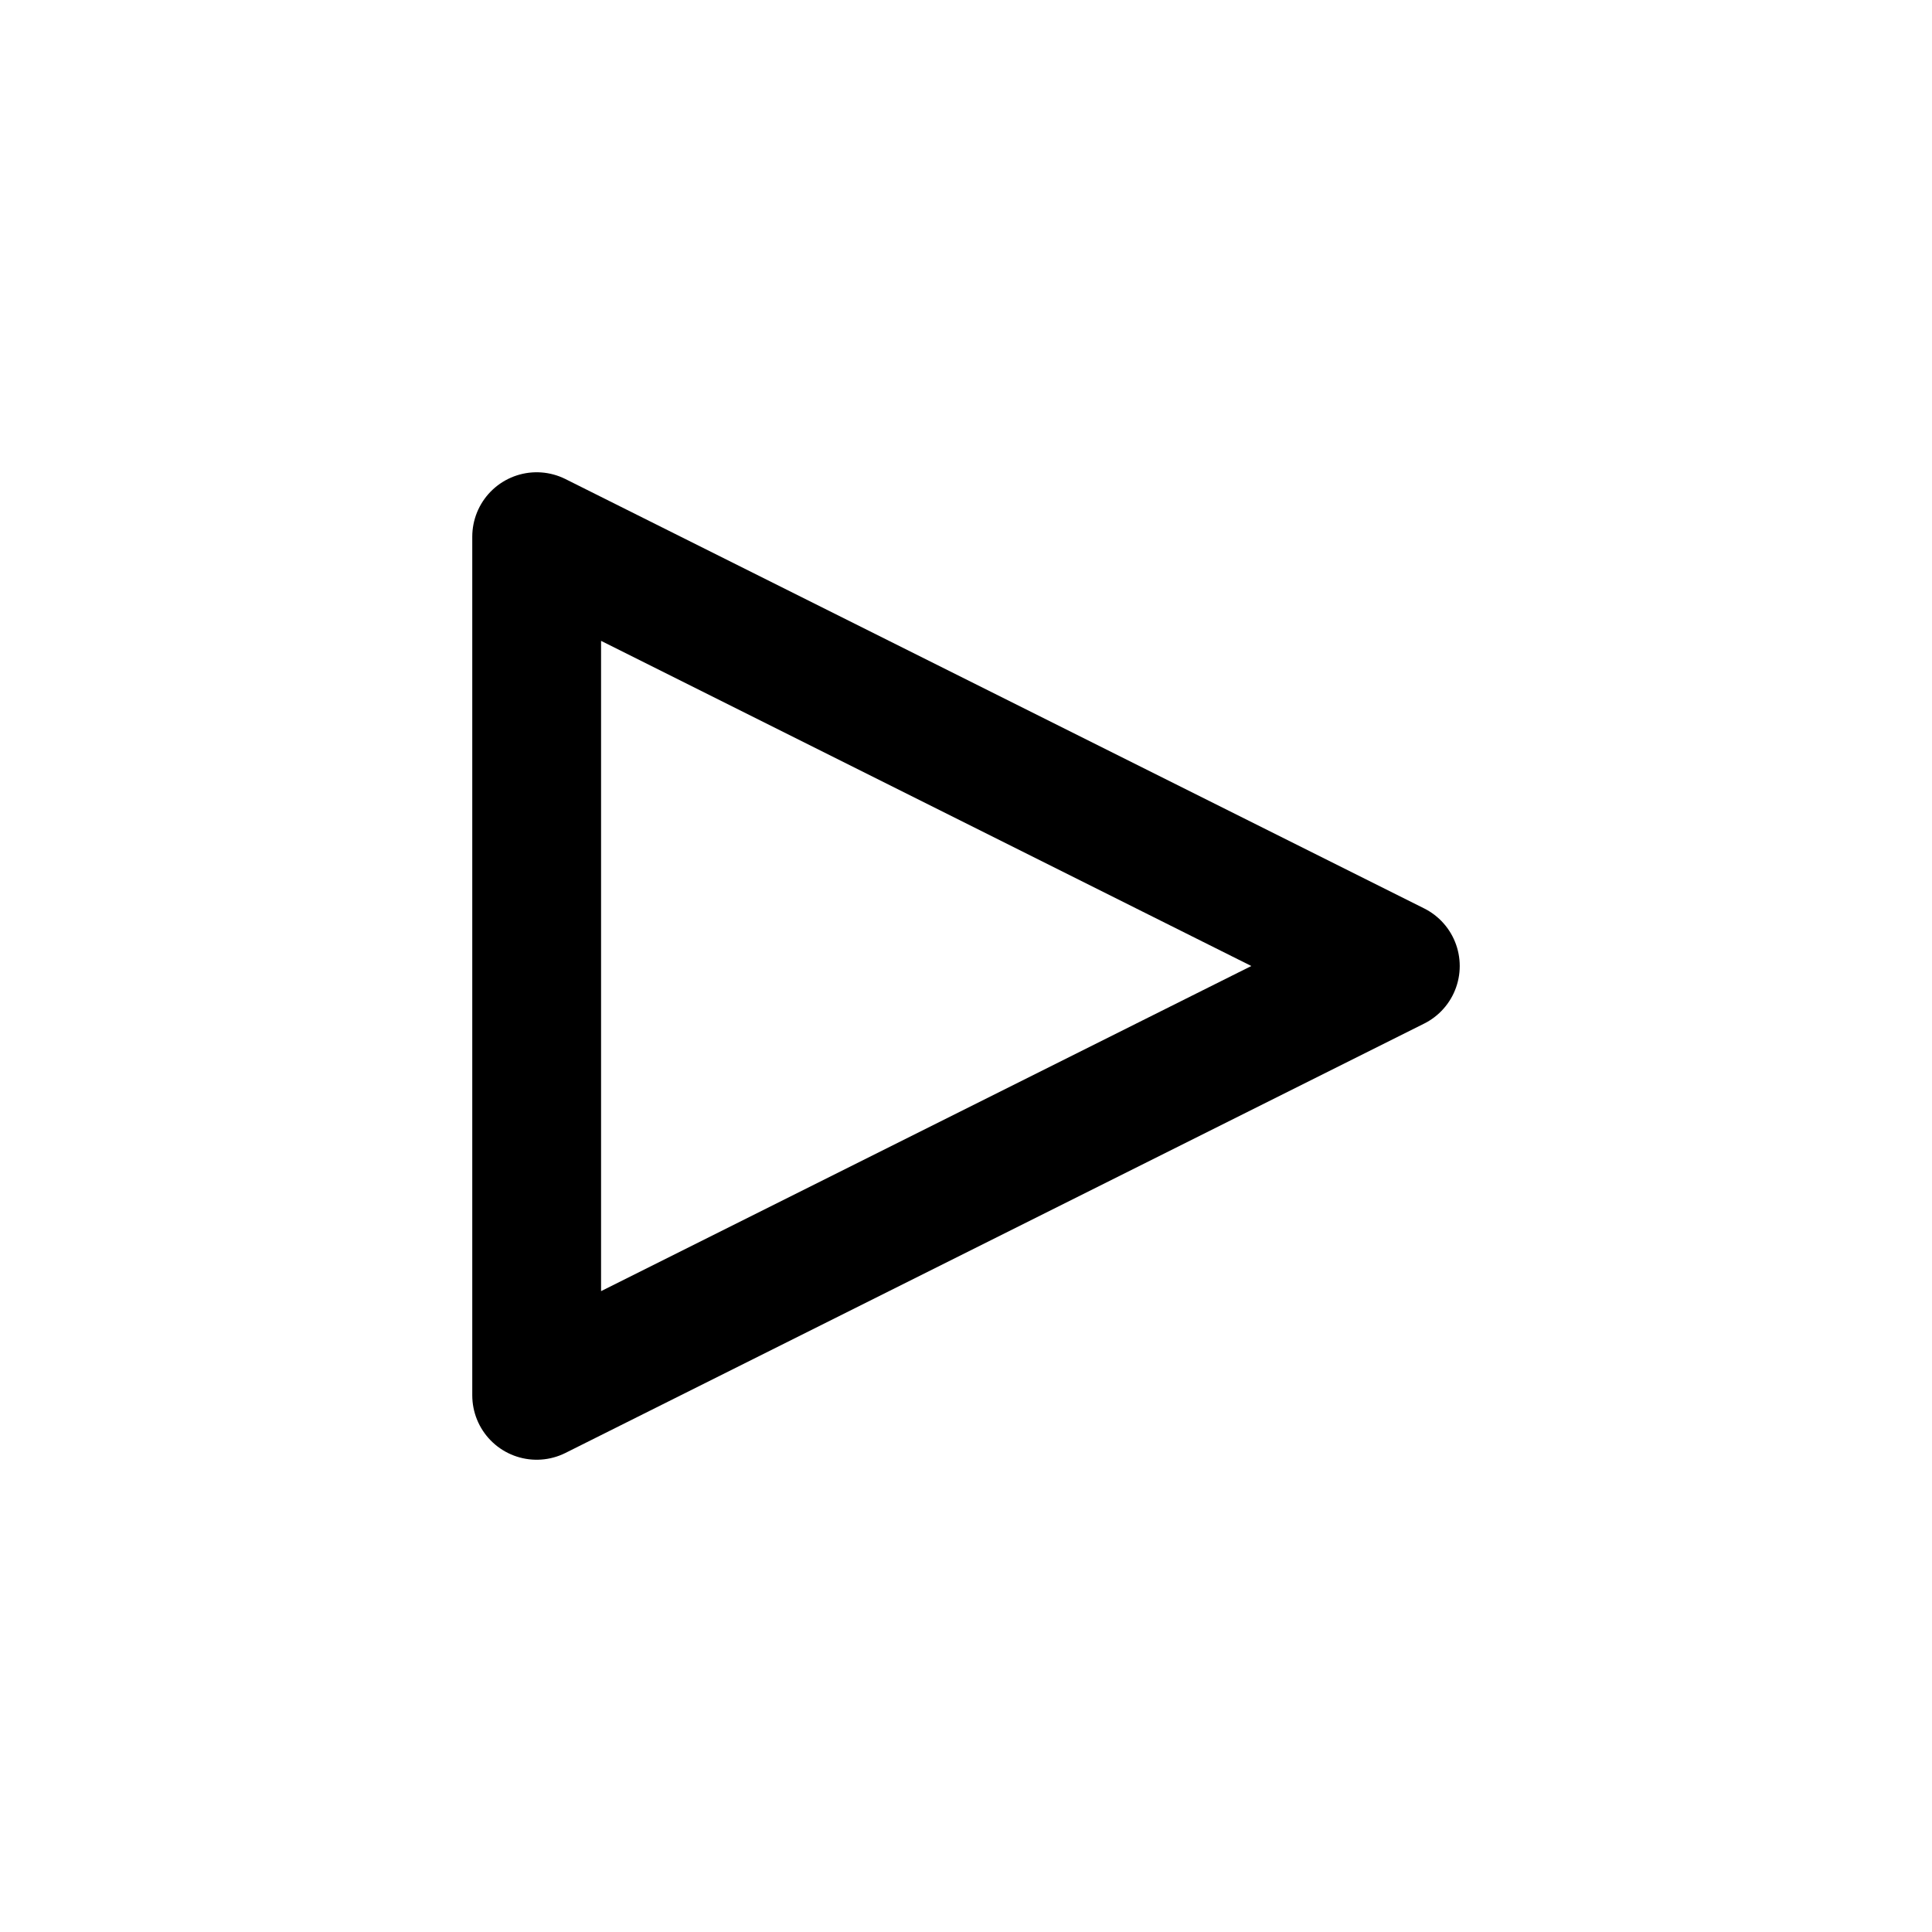
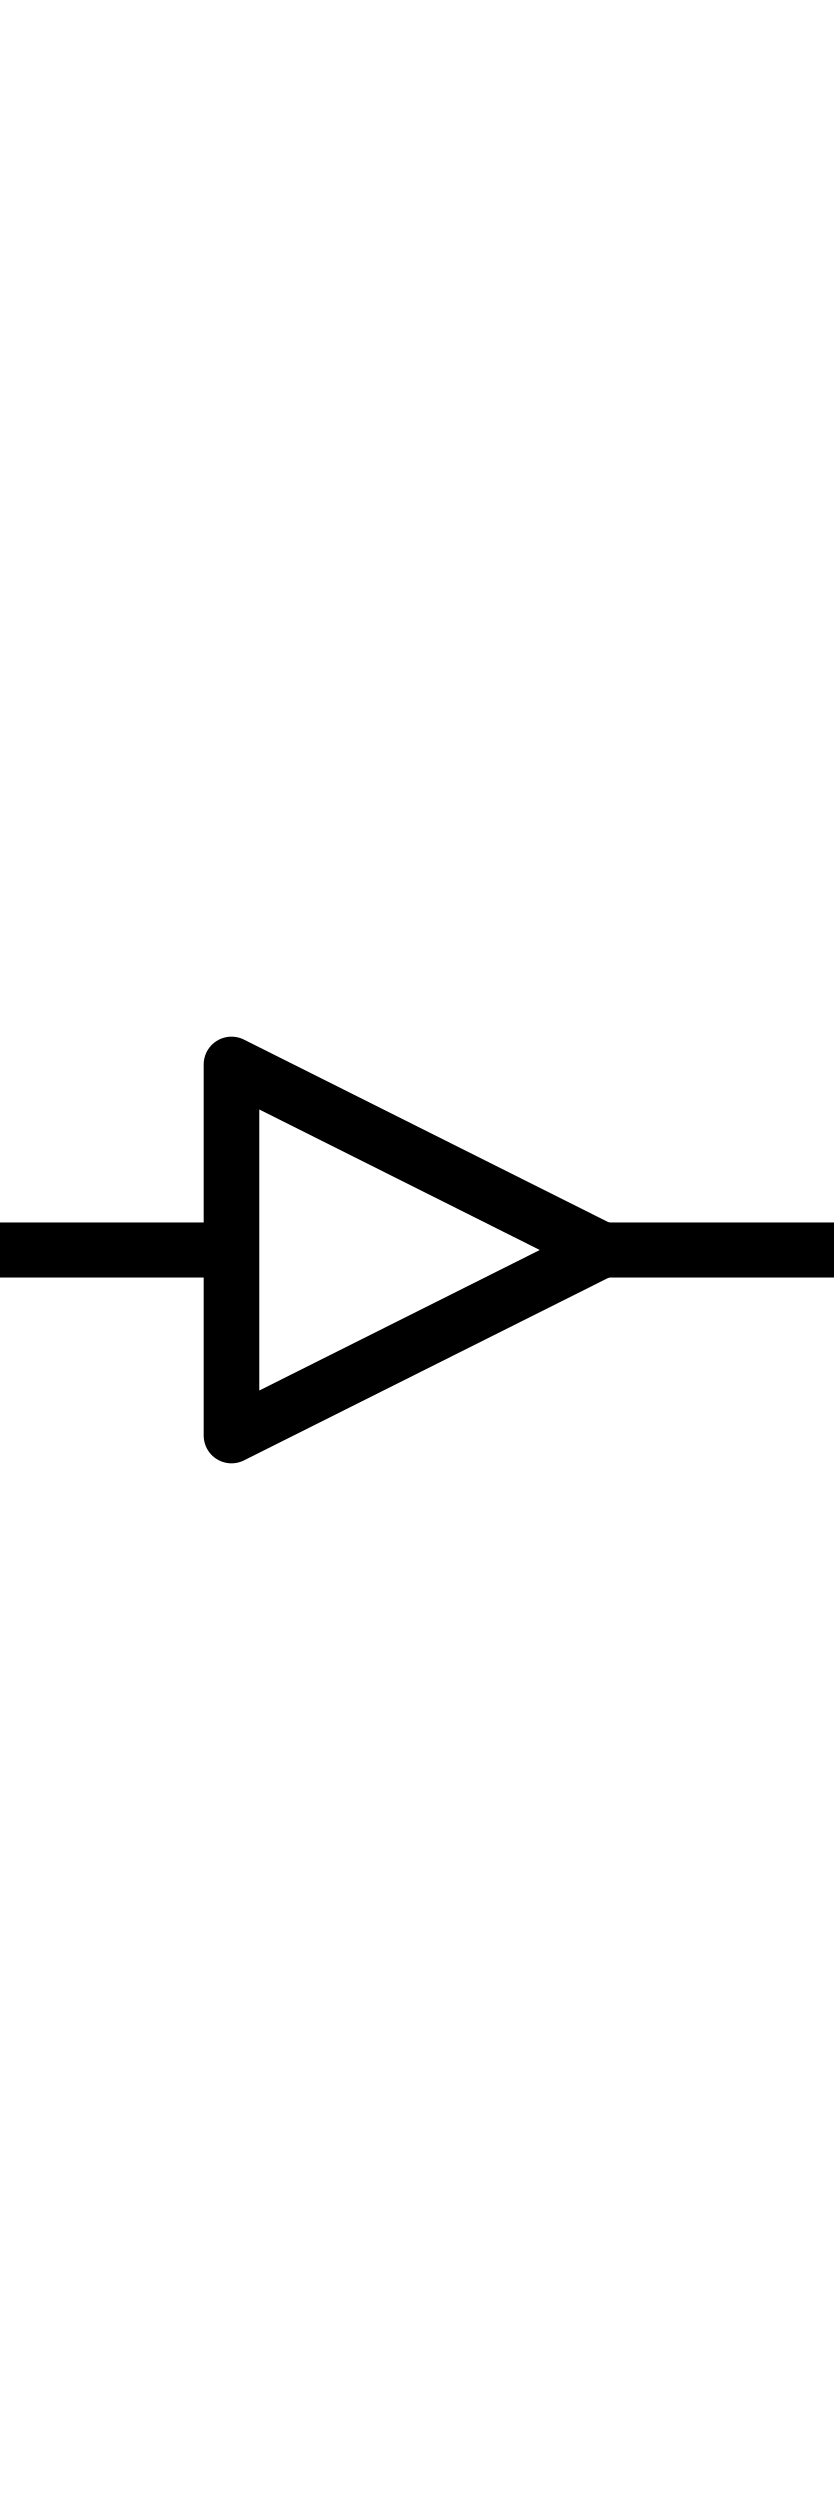
- <svg xmlns="http://www.w3.org/2000/svg" viewBox="0 0 45 45" version="1.1" xml:space="preserve" x="0px" y="0px" width="0.5in" height="0.5in" id="svg2">
+ <svg xmlns="http://www.w3.org/2000/svg" viewBox="0 0 45 135" version="1.1" xml:space="preserve" x="0px" y="0px" width="0.5in" height="1.5in" id="svg2">
  <defs id="defs4">
    <style type="text/css" id="style6">
      path,circle {
        stroke:#000000;
        stroke-width: 3;
        stroke-linecap: round;
        stroke-linejoin: round;
        fill: none
      }</style>
  </defs>
-   <path d="m 12.5,32.5 20,-10 -20,-10 0,20 z" id="path8" style="fill:none;stroke:#000000;stroke-width:3;stroke-linecap:round;stroke-linejoin:round" />
+   <path d="m 12.5,57.481 20,10.019 -20,10.019 z" id="path8" style="fill:none;stroke:#000000;stroke-width:3.003;stroke-linecap:round;stroke-linejoin:round" />
+   <path style="fill:none;stroke:#000000;stroke-width:2.973;stroke-linecap:butt;stroke-linejoin:miter;stroke-miterlimit:4;stroke-dasharray:none;stroke-opacity:1" d="M -4.536,67.5 H 12.178" id="path5701" />
+   <path style="fill:none;stroke:#000000;stroke-width:2.973;stroke-linecap:butt;stroke-linejoin:miter;stroke-miterlimit:4;stroke-dasharray:none;stroke-opacity:1" d="M 32.5,67.5 H 55.993" id="path5703" />
</svg>
